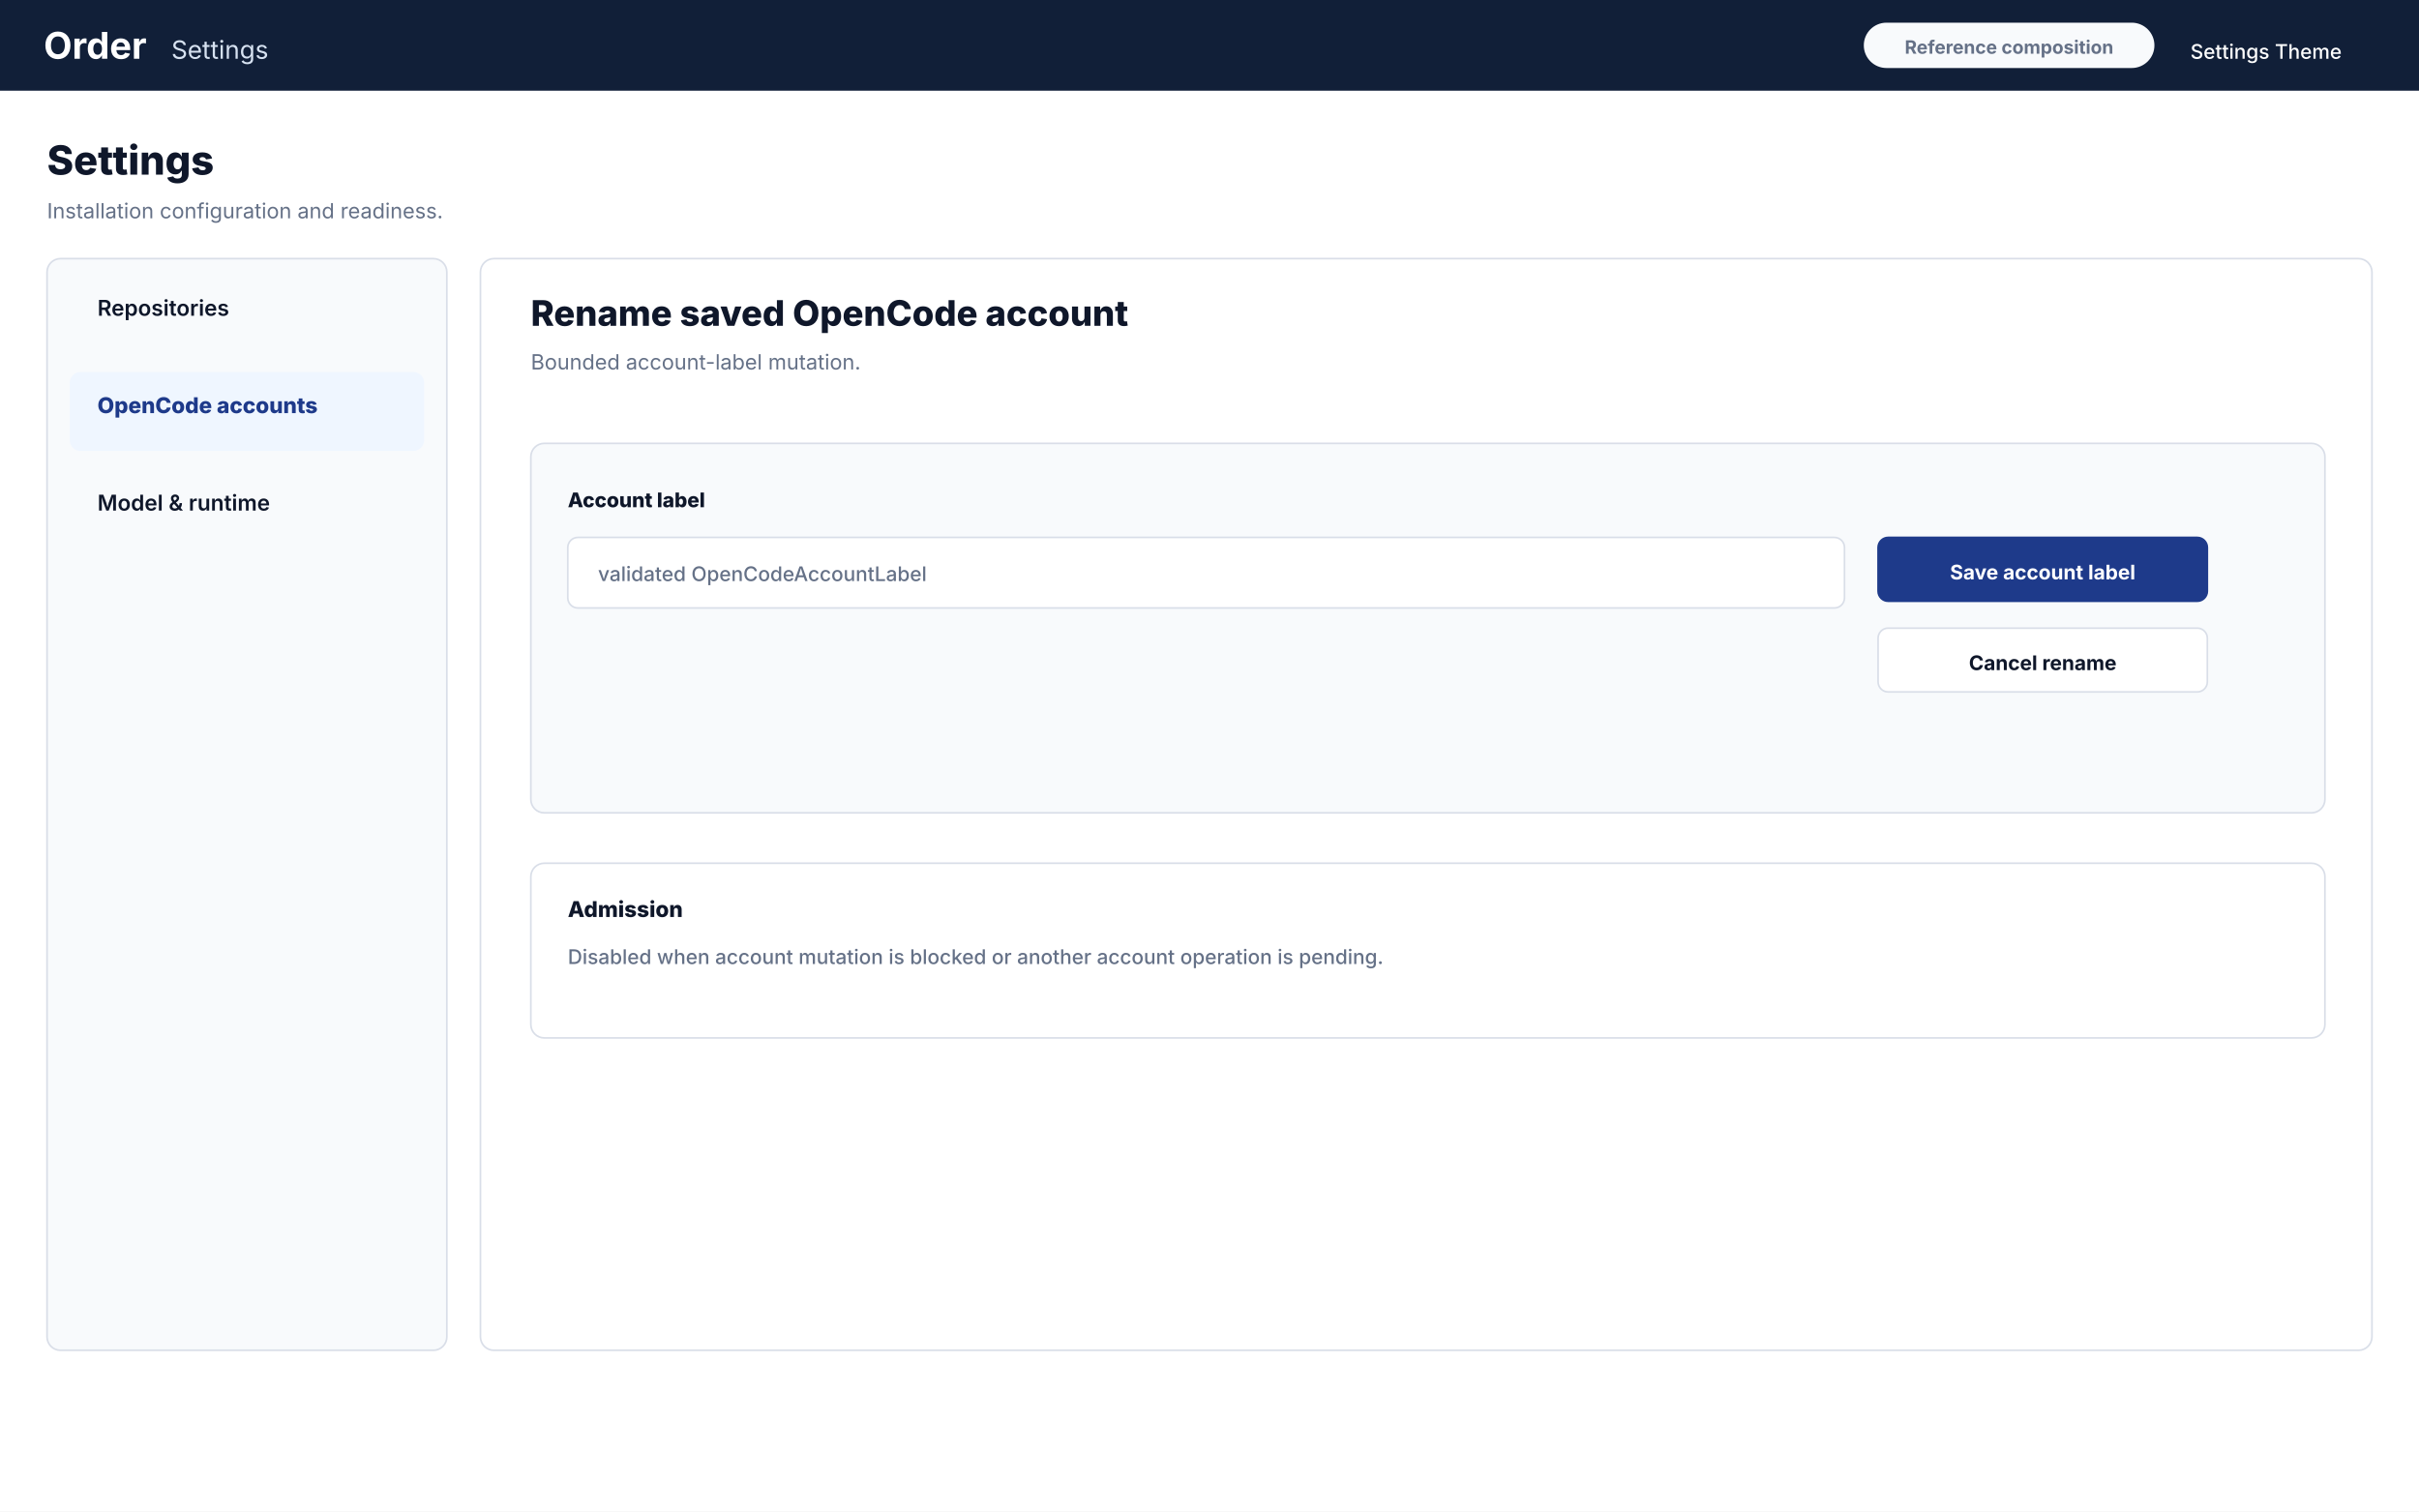
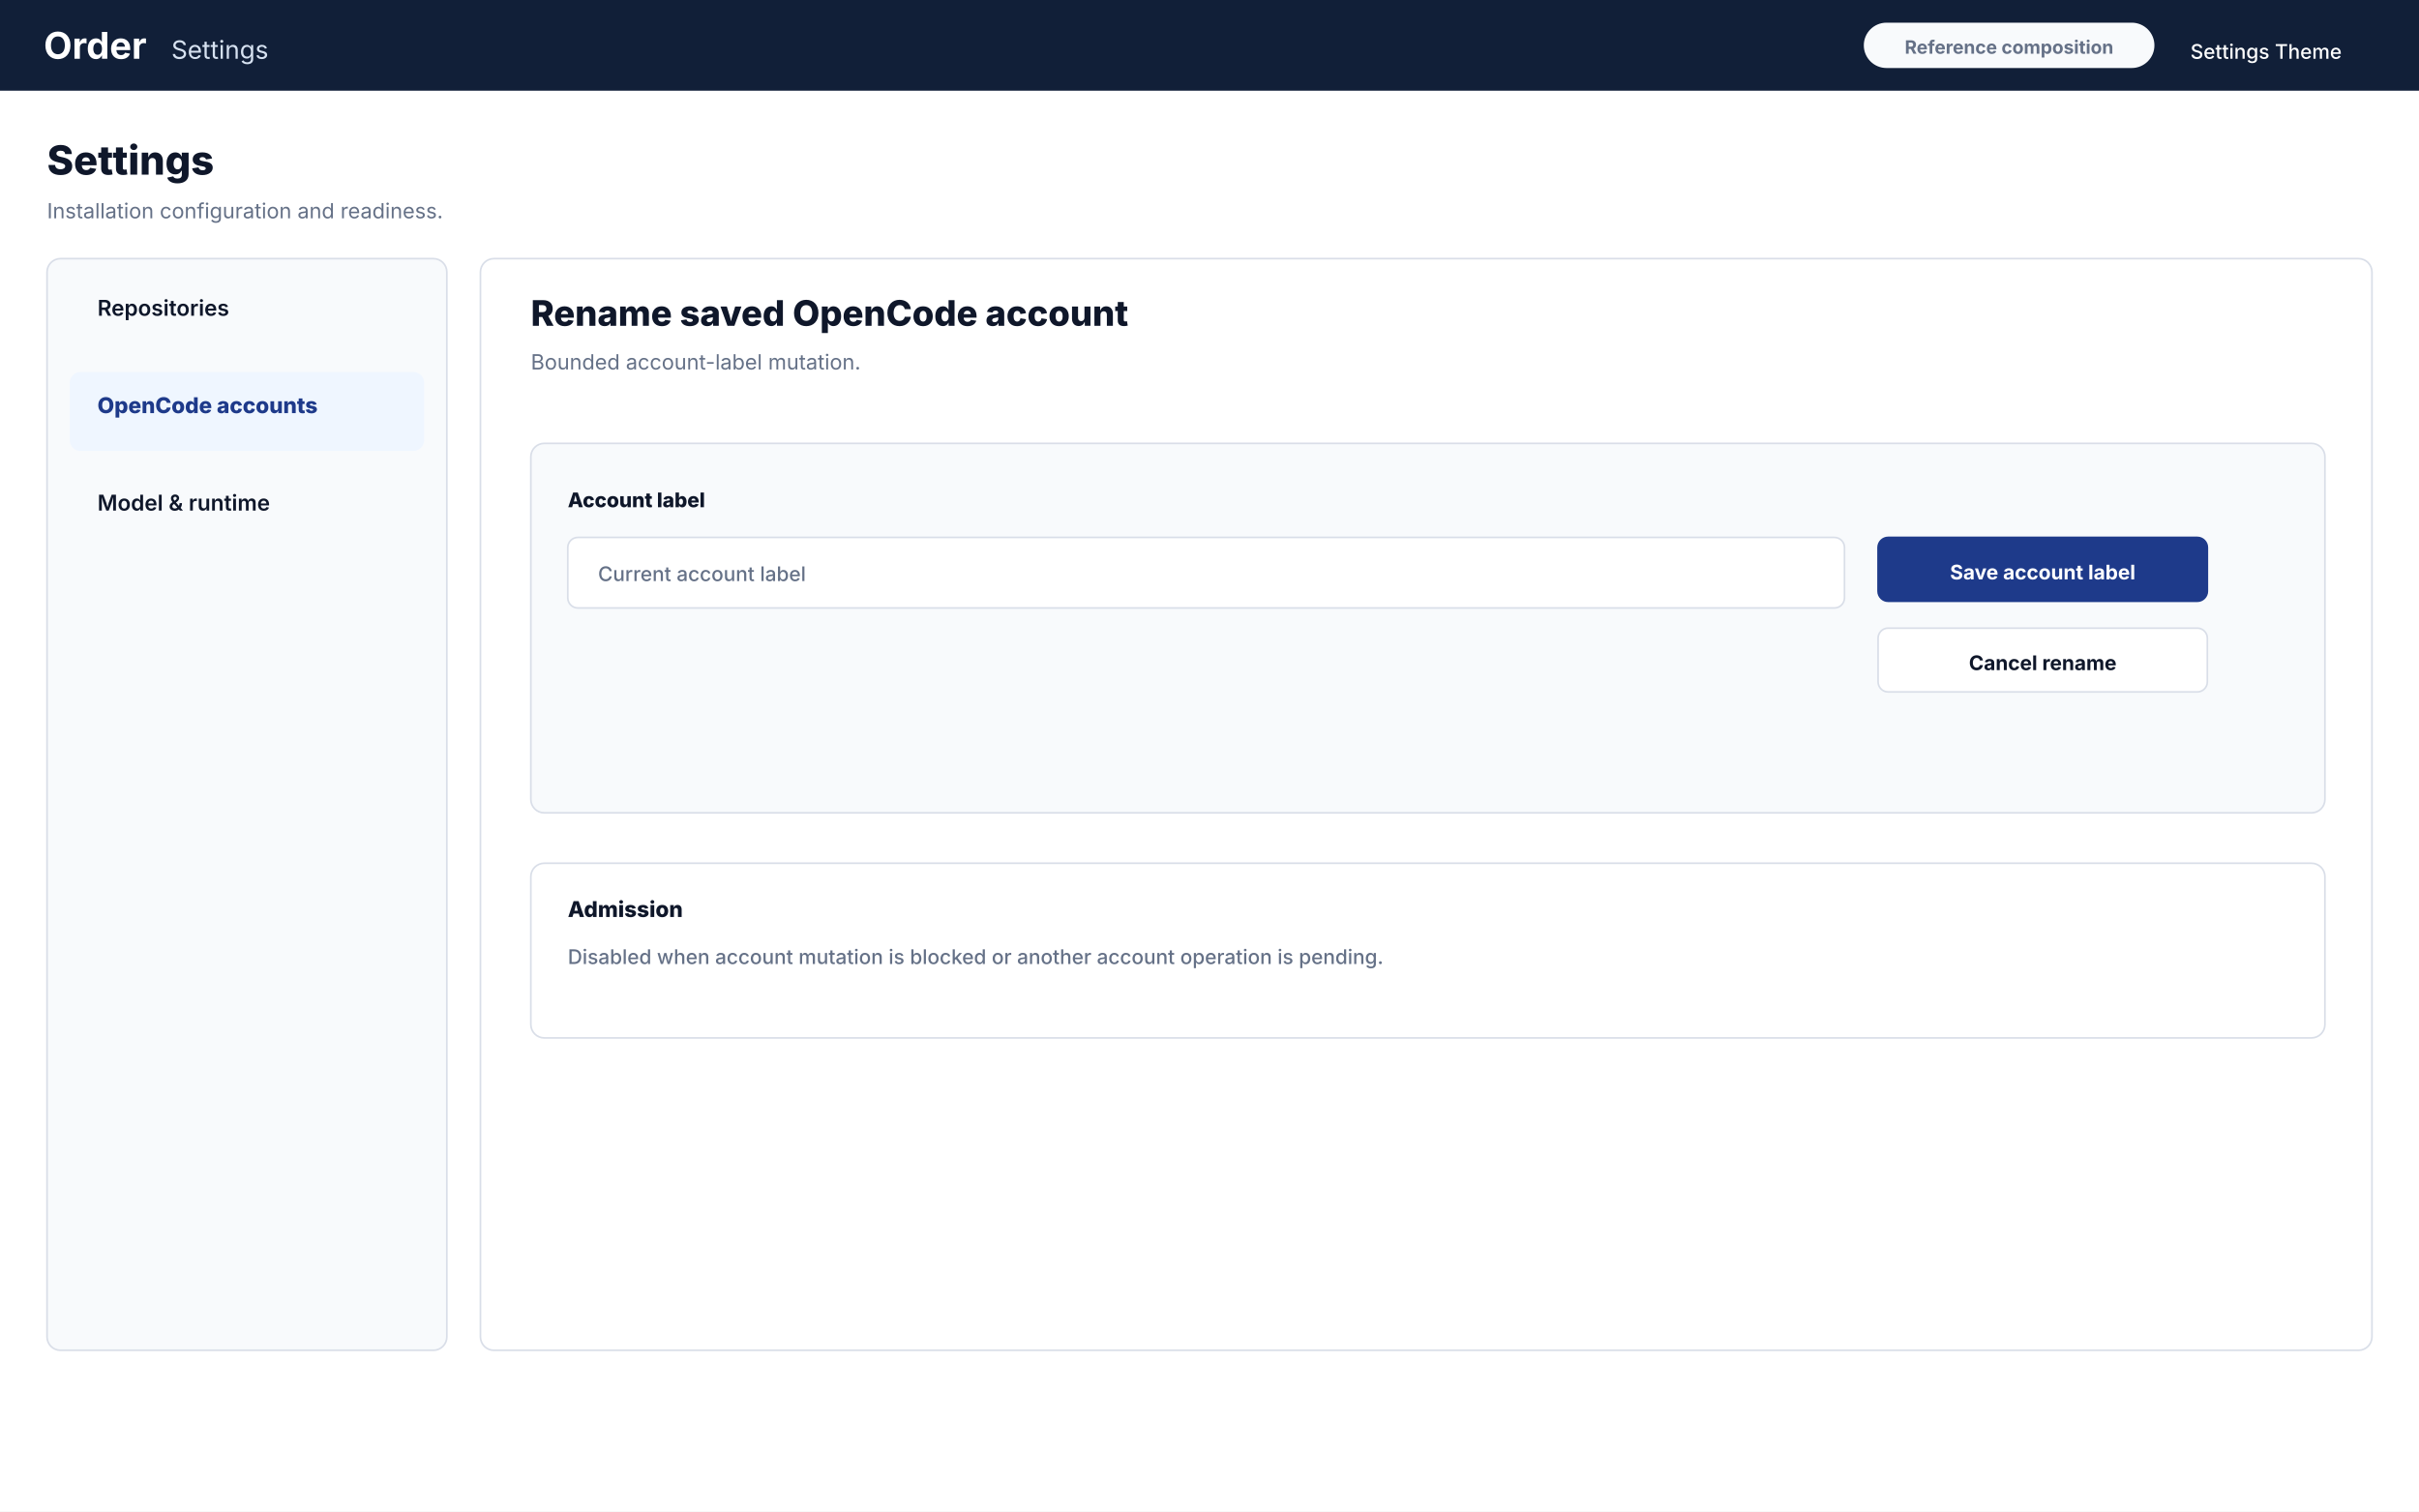
<svg xmlns="http://www.w3.org/2000/svg" width="1440" height="900" viewBox="0 0 1440 900">
  <rect width="1440" height="900" fill="#FFFFFF" />
  <rect width="1440" height="54" fill="#111F38" />
  <text x="26" y="35" font-family="ui-sans-serif,system-ui,-apple-system,Segoe UI,sans-serif" font-size="22" font-weight="700" fill="#fff" text-anchor="start">Order</text>
  <text x="102" y="35" font-family="ui-sans-serif,system-ui,-apple-system,Segoe UI,sans-serif" font-size="15" font-weight="400" fill="#D7E2F1" text-anchor="start">Settings</text>
  <rect x="1110" y="14" width="172" height="26" rx="13" fill="#F8FAFC" stroke="#F8FAFC" />
  <text x="1196" y="32" font-family="ui-sans-serif,system-ui,-apple-system,Segoe UI,sans-serif" font-size="11" font-weight="700" fill="#657187" text-anchor="middle">Reference composition</text>
  <text x="1394" y="35" font-family="ui-sans-serif,system-ui,-apple-system,Segoe UI,sans-serif" font-size="12" font-weight="500" fill="#fff" text-anchor="end">Settings   Theme</text>
  <text x="28" y="104" font-family="ui-sans-serif,system-ui,-apple-system,Segoe UI,sans-serif" font-size="24" font-weight="800" fill="#0F172A" text-anchor="start">Settings</text>
  <text x="28" y="130" font-family="ui-sans-serif,system-ui,-apple-system,Segoe UI,sans-serif" font-size="12.5" font-weight="400" fill="#657187" text-anchor="start">Installation configuration and readiness.</text>
  <rect x="28" y="154" width="238" height="650" rx="8" fill="#F8FAFC" stroke="#D9DEE8" />
  <text x="58" y="188" font-family="ui-sans-serif,system-ui,-apple-system,Segoe UI,sans-serif" font-size="13" font-weight="600" fill="#0F172A" text-anchor="start">Repositories</text>
  <rect x="42" y="222" width="210" height="46" rx="6" fill="#EFF6FF" stroke="#EFF6FF" />
  <text x="58" y="246" font-family="ui-sans-serif,system-ui,-apple-system,Segoe UI,sans-serif" font-size="13" font-weight="800" fill="#1E3A8A" text-anchor="start">OpenCode accounts</text>
  <text x="58" y="304" font-family="ui-sans-serif,system-ui,-apple-system,Segoe UI,sans-serif" font-size="13" font-weight="600" fill="#0F172A" text-anchor="start">Model &amp; runtime</text>
  <rect x="286" y="154" width="1126" height="650" rx="8" fill="#FFFFFF" stroke="#D9DEE8" />
  <text x="316" y="194" font-family="ui-sans-serif,system-ui,-apple-system,Segoe UI,sans-serif" font-size="21" font-weight="800" fill="#0F172A" text-anchor="start">Rename saved OpenCode account</text>
  <text x="316" y="220" font-family="ui-sans-serif,system-ui,-apple-system,Segoe UI,sans-serif" font-size="12.5" font-weight="400" fill="#657187" text-anchor="start">Bounded account-label mutation.</text>
  <rect x="316" y="264" width="1068" height="220" rx="8" fill="#F8FAFC" stroke="#D9DEE8" />
  <text x="338" y="302" font-family="ui-sans-serif,system-ui,-apple-system,Segoe UI,sans-serif" font-size="12" font-weight="800" fill="#0F172A" text-anchor="start">Account label</text>
  <rect x="338" y="320" width="760" height="42" rx="6" fill="#FFFFFF" stroke="#D9DEE8" />
-   <text x="356" y="346" font-family="ui-sans-serif,system-ui,-apple-system,Segoe UI,sans-serif" font-size="12" font-weight="500" fill="#657187" text-anchor="start">validated OpenCodeAccountLabel</text>
+   <text x="356" y="346" font-family="ui-sans-serif,system-ui,-apple-system,Segoe UI,sans-serif" font-size="12" font-weight="500" fill="#657187" text-anchor="start">Current account label</text>
  <rect x="1118" y="320" width="196" height="38" rx="6" fill="#1E3A8A" stroke="#1E3A8A" />
  <text x="1216" y="345" font-family="ui-sans-serif,system-ui,-apple-system,Segoe UI,sans-serif" font-size="12" font-weight="700" fill="#fff" text-anchor="middle">Save account label</text>
  <rect x="1118" y="374" width="196" height="38" rx="6" fill="#FFFFFF" stroke="#D9DEE8" />
  <text x="1216" y="399" font-family="ui-sans-serif,system-ui,-apple-system,Segoe UI,sans-serif" font-size="12" font-weight="700" fill="#0F172A" text-anchor="middle">Cancel rename</text>
  <rect x="316" y="514" width="1068" height="104" rx="8" fill="#FFFFFF" stroke="#D9DEE8" />
  <text x="338" y="546" font-family="ui-sans-serif,system-ui,-apple-system,Segoe UI,sans-serif" font-size="13" font-weight="800" fill="#0F172A" text-anchor="start">Admission</text>
  <text x="338" y="574" font-family="ui-sans-serif,system-ui,-apple-system,Segoe UI,sans-serif" font-size="12" font-weight="500" fill="#657187" text-anchor="start">Disabled when account mutation is blocked or another account operation is pending.</text>
</svg>
